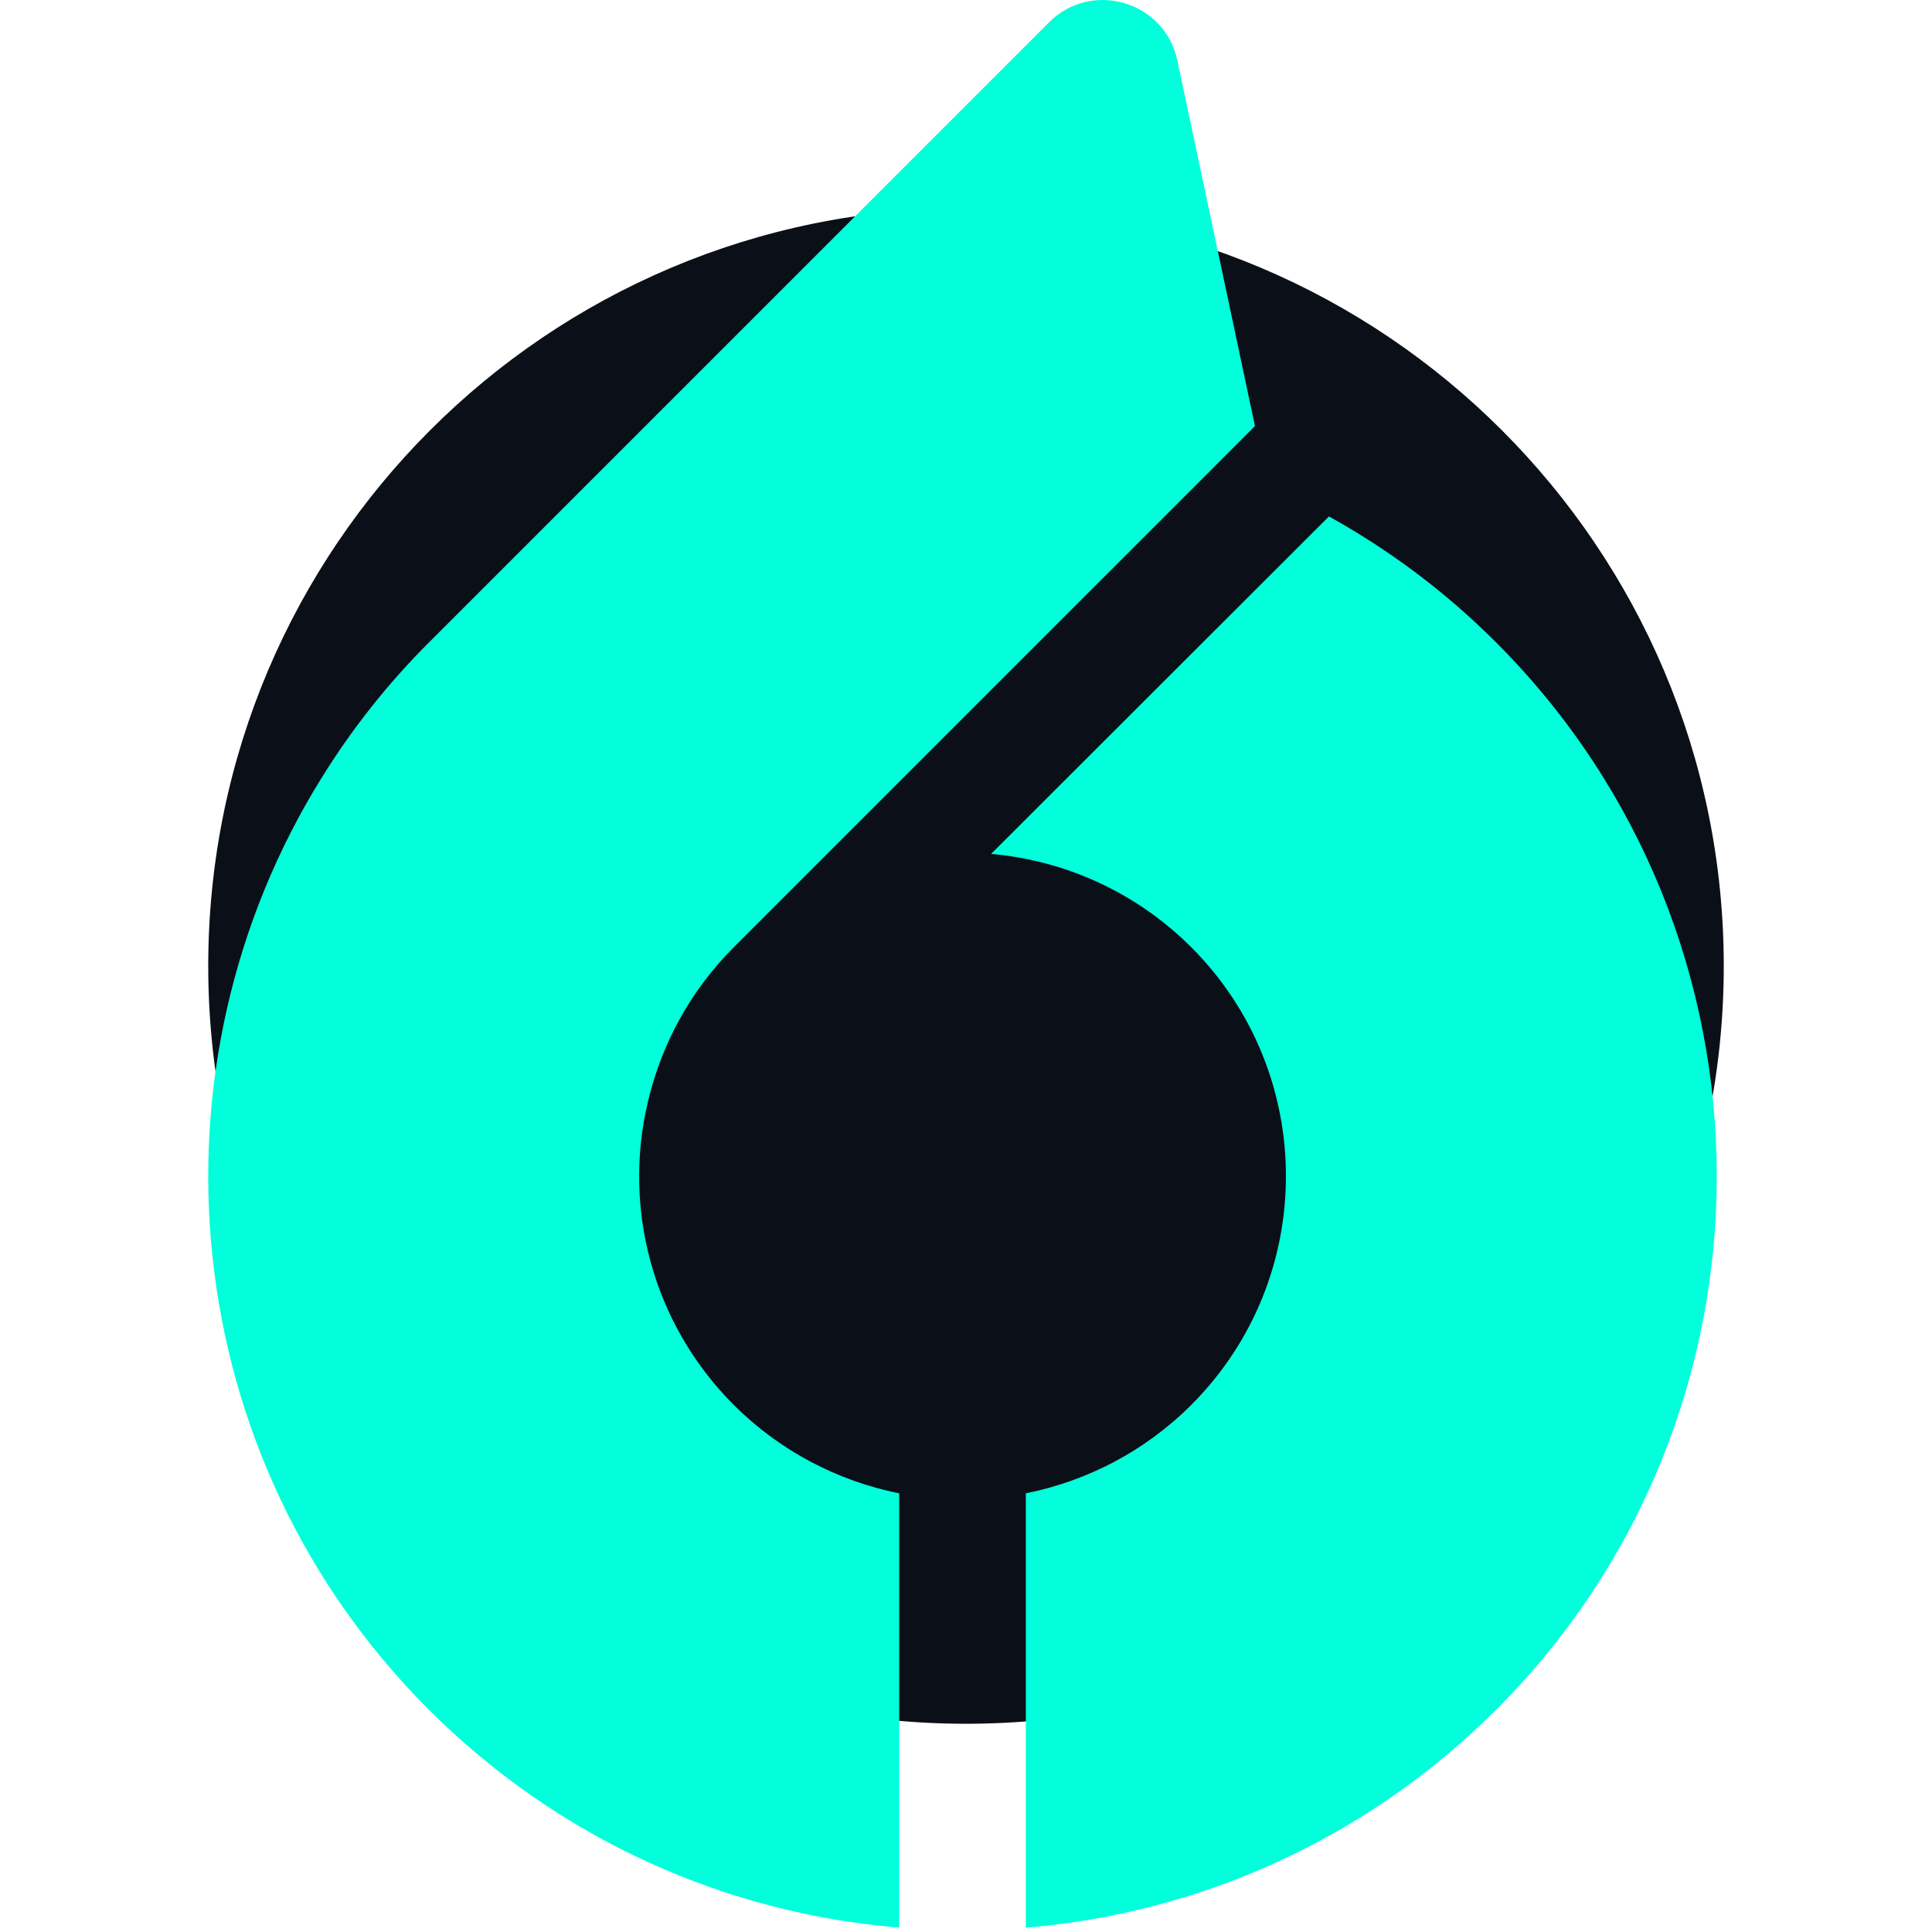
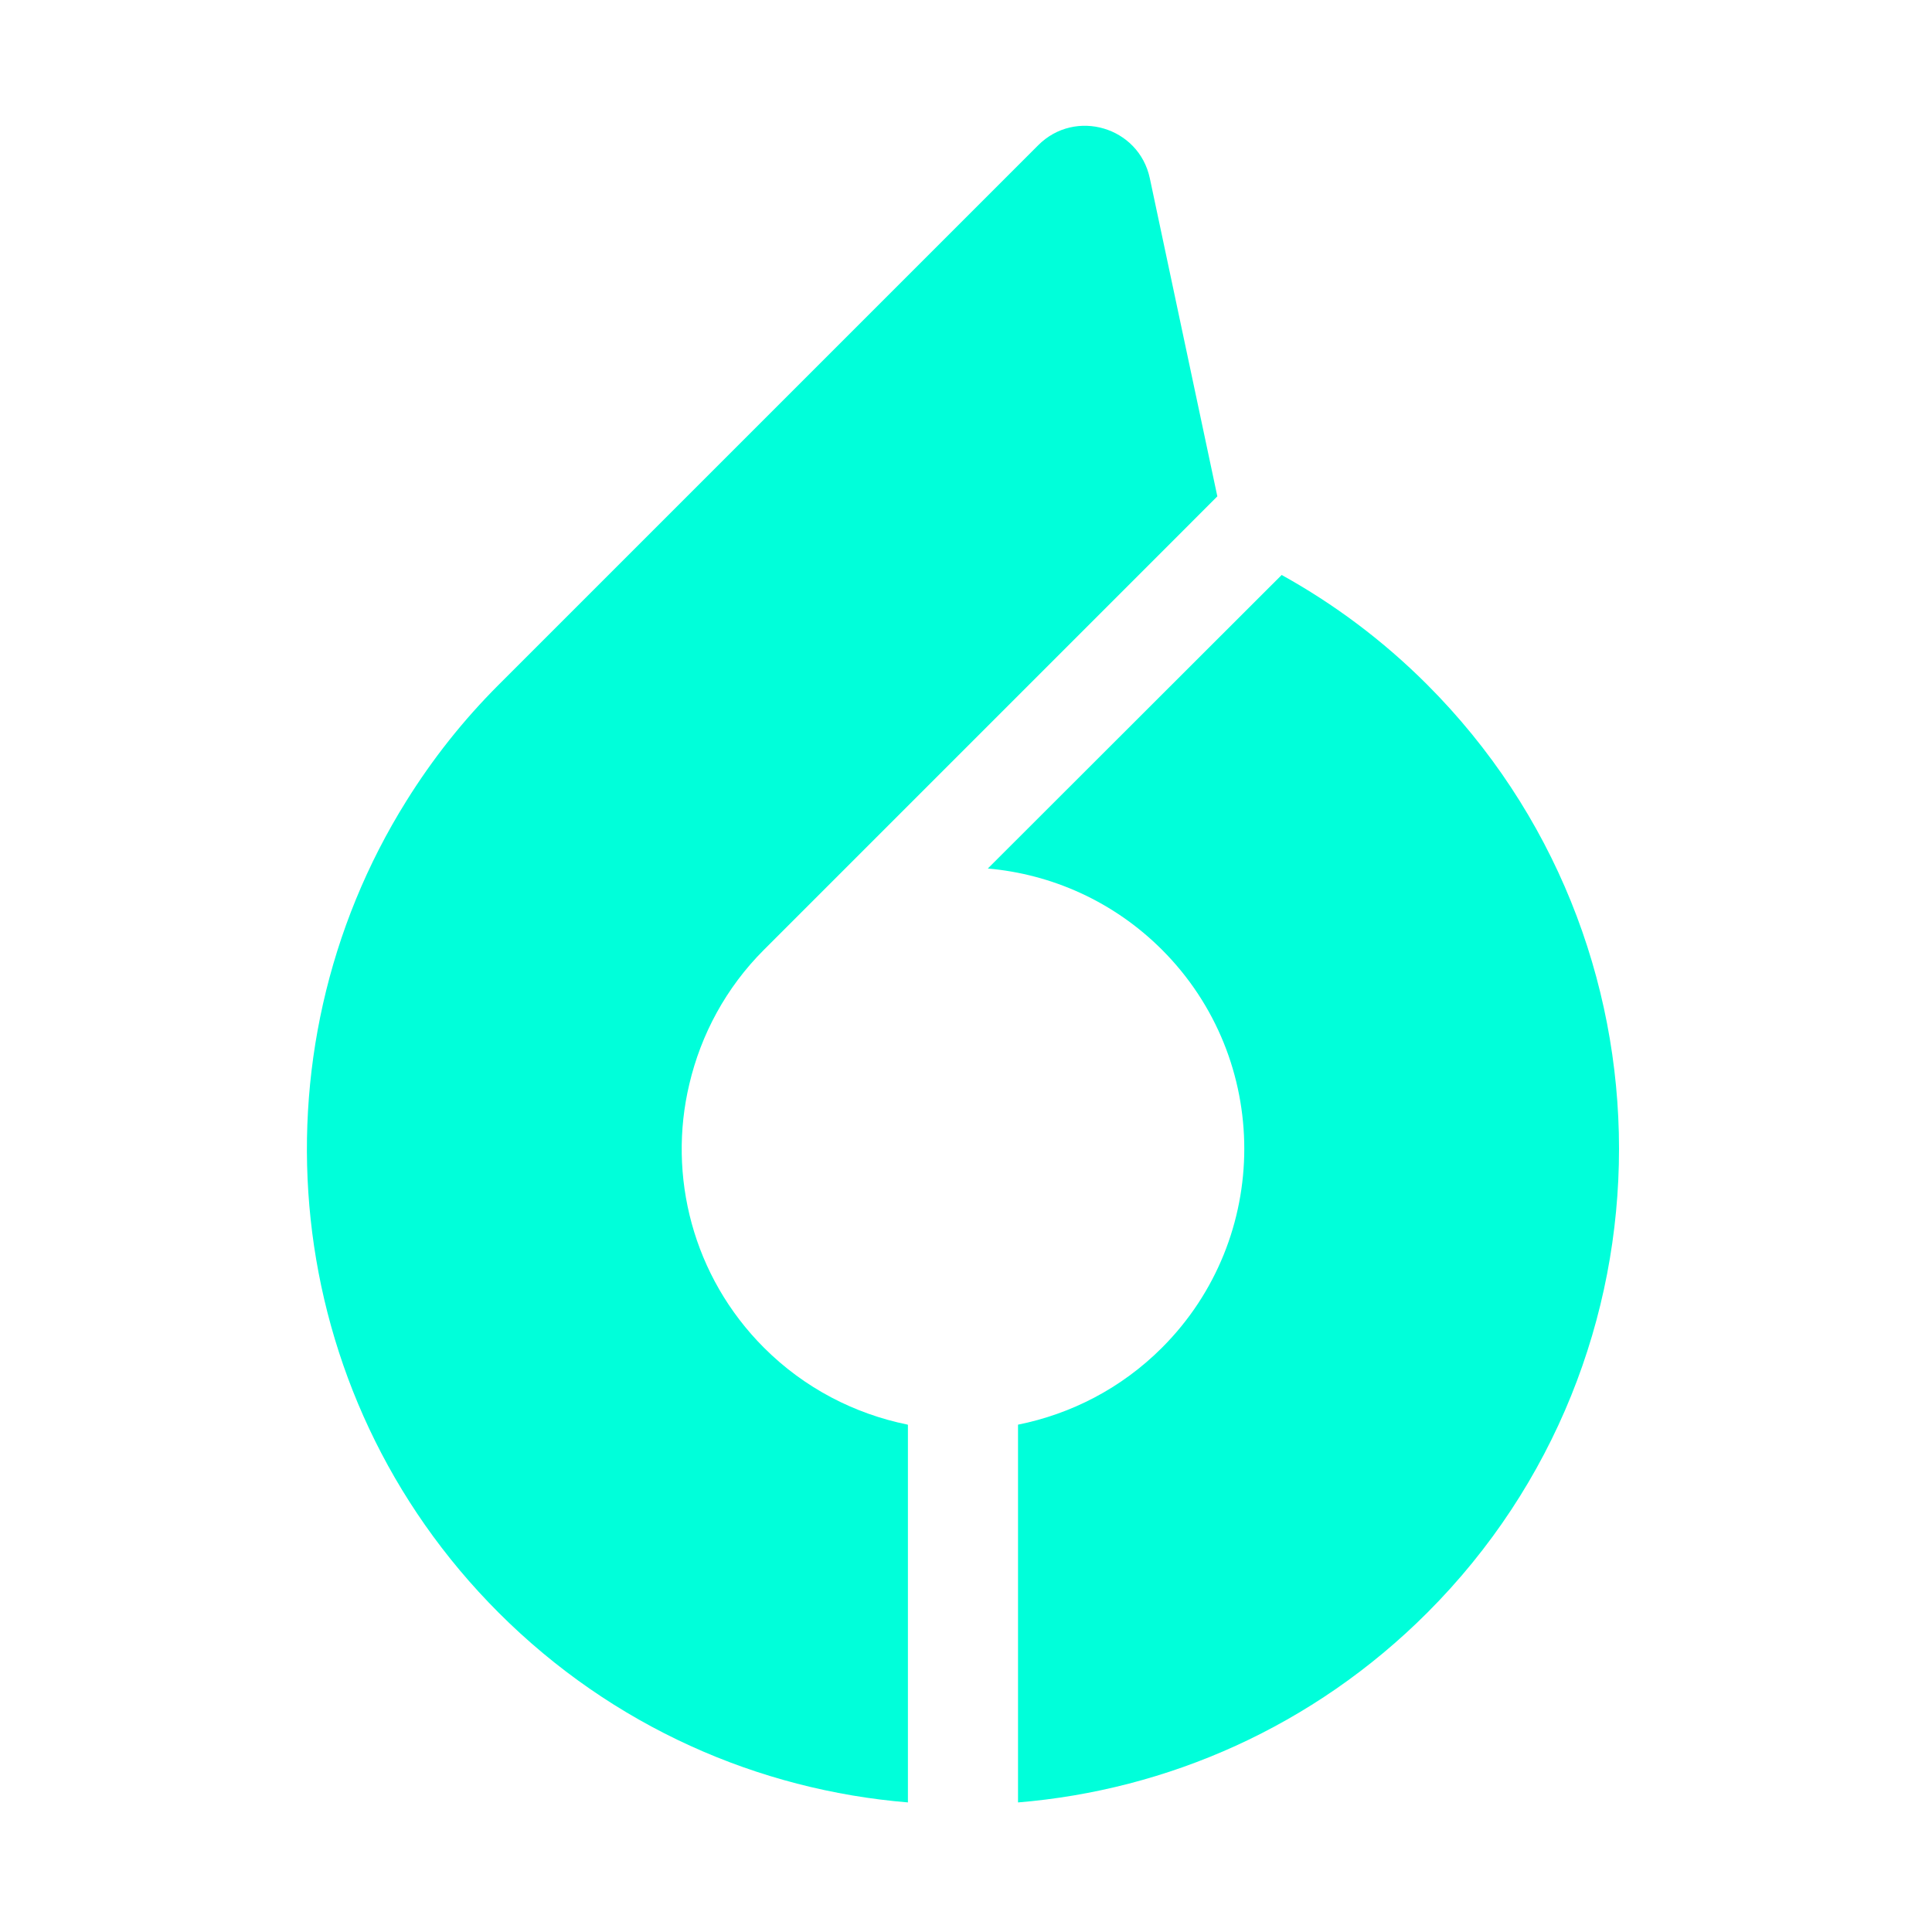
- <svg xmlns="http://www.w3.org/2000/svg" width="96" height="96" viewBox="-18 0 167 167" version="1.1" xml:space="preserve" style="fill-rule:evenodd;clip-rule:evenodd;stroke-linejoin:round;stroke-miterlimit:2;">
-   <circle cx="65.5" cy="83.5" r="65.5" fill="#0B0F17" />
-   <g transform="matrix(1,0,0,1,-1391.855,-512.2733)">
-     <g transform="matrix(4.166667,0,0,4.166667,1325.747,477.9375)">
-       <g transform="matrix(1,0,0,1,26.7675,18.6629)">
-         <path d="M0,18.722C0.968,19.69 2.164,20.298 3.415,20.554C3.426,20.556 3.433,20.556 3.433,20.567L3.433,29.567C-0.126,29.274 -3.607,27.764 -6.328,25.042C-11.573,19.798 -12.308,11.722 -8.527,5.678C-7.91,4.689 -7.183,3.764 -6.32,2.902L6.54,-9.958C7.426,-10.845 8.943,-10.395 9.203,-9.169L10.813,-1.584L9.999,-0.769L0,9.23C-0.91,10.139 -1.503,11.255 -1.78,12.433C-2.302,14.617 -1.701,17.021 0,18.722" style="fill:rgb(0,255,218);fill-rule:nonzero;" />
+ <svg xmlns="http://www.w3.org/2000/svg" width="192" height="192" viewBox="0 0 192 192" version="1.1" xml:space="preserve" style="fill-rule:evenodd;clip-rule:evenodd;stroke-linejoin:round;stroke-miterlimit:2;">
+   <g transform="translate(30.5 12.5)">
+     <g transform="matrix(1,0,0,1,-1391.855,-512.2733)">
+       <g transform="matrix(4.166667,0,0,4.166667,1325.747,477.9375)">
+         <g transform="matrix(1,0,0,1,26.7675,18.6629)">
+           <path d="M0,18.722C0.968,19.69 2.164,20.298 3.415,20.554C3.426,20.556 3.433,20.556 3.433,20.567L3.433,29.567C-0.126,29.274 -3.607,27.764 -6.328,25.042C-11.573,19.798 -12.308,11.722 -8.527,5.678C-7.91,4.689 -7.183,3.764 -6.32,2.902L6.54,-9.958C7.426,-10.845 8.943,-10.395 9.203,-9.169L10.813,-1.584L9.999,-0.769L0,9.23C-0.91,10.139 -1.503,11.255 -1.78,12.433C-2.302,14.617 -1.701,17.021 0,18.722" style="fill:rgb(0,255,218);fill-rule:nonzero;" />
+         </g>
      </g>
-     </g>
-     <g transform="matrix(4.166667,0,0,4.166667,1325.747,477.9375)">
-       <g transform="matrix(1,0,0,1,42.5878,23.4792)">
-         <path d="M0,20.226C-2.721,22.947 -6.202,24.458 -9.761,24.751L-9.761,15.741C-8.503,15.488 -7.301,14.879 -6.328,13.906C-3.71,11.288 -3.71,7.032 -6.328,4.413C-7.483,3.259 -8.962,2.61 -10.481,2.476L-3.473,-4.525C-2.23,-3.837 -1.06,-2.967 -0.008,-1.915C6.099,4.192 6.099,14.127 0,20.226" style="fill:rgb(0,255,218);fill-rule:nonzero;" />
+       <g transform="matrix(4.166667,0,0,4.166667,1325.747,477.9375)">
+         <g transform="matrix(1,0,0,1,42.5878,23.4792)">
+           <path d="M0,20.226C-2.721,22.947 -6.202,24.458 -9.761,24.751L-9.761,15.741C-8.503,15.488 -7.301,14.879 -6.328,13.906C-3.71,11.288 -3.71,7.032 -6.328,4.413C-7.483,3.259 -8.962,2.61 -10.481,2.476L-3.473,-4.525C-2.23,-3.837 -1.06,-2.967 -0.008,-1.915C6.099,4.192 6.099,14.127 0,20.226" style="fill:rgb(0,255,218);fill-rule:nonzero;" />
+         </g>
      </g>
    </g>
  </g>
</svg>
